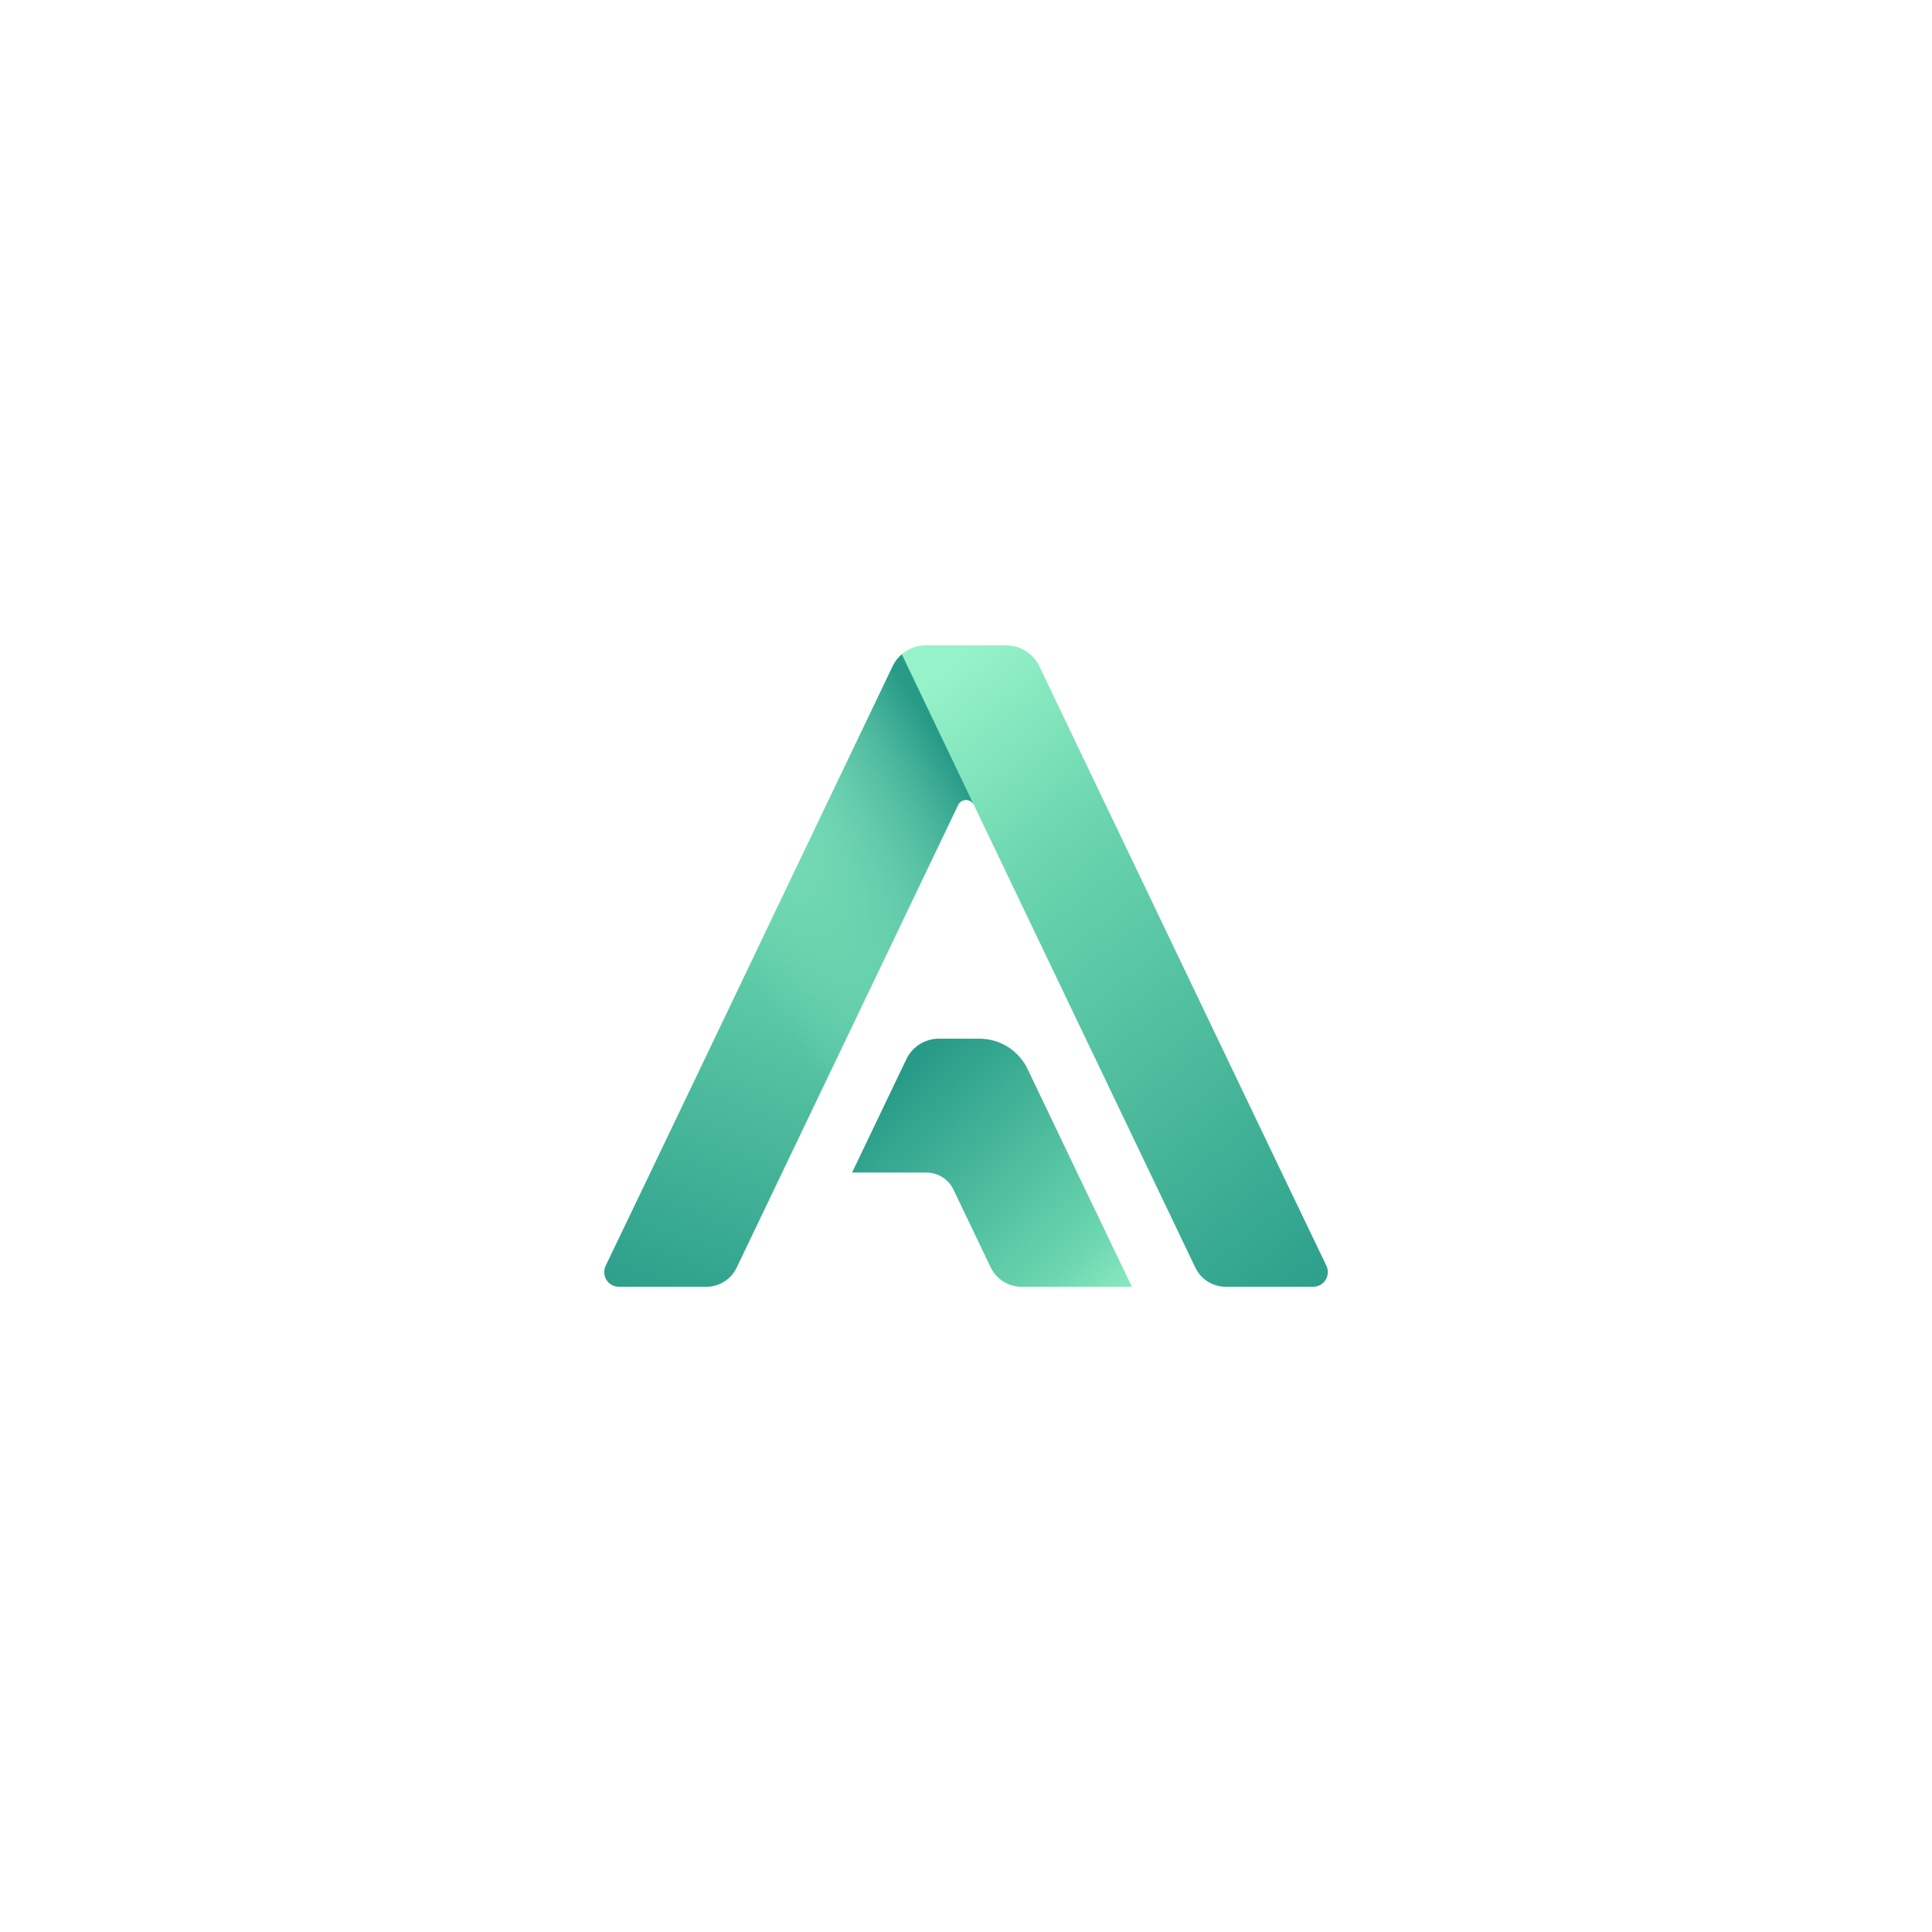
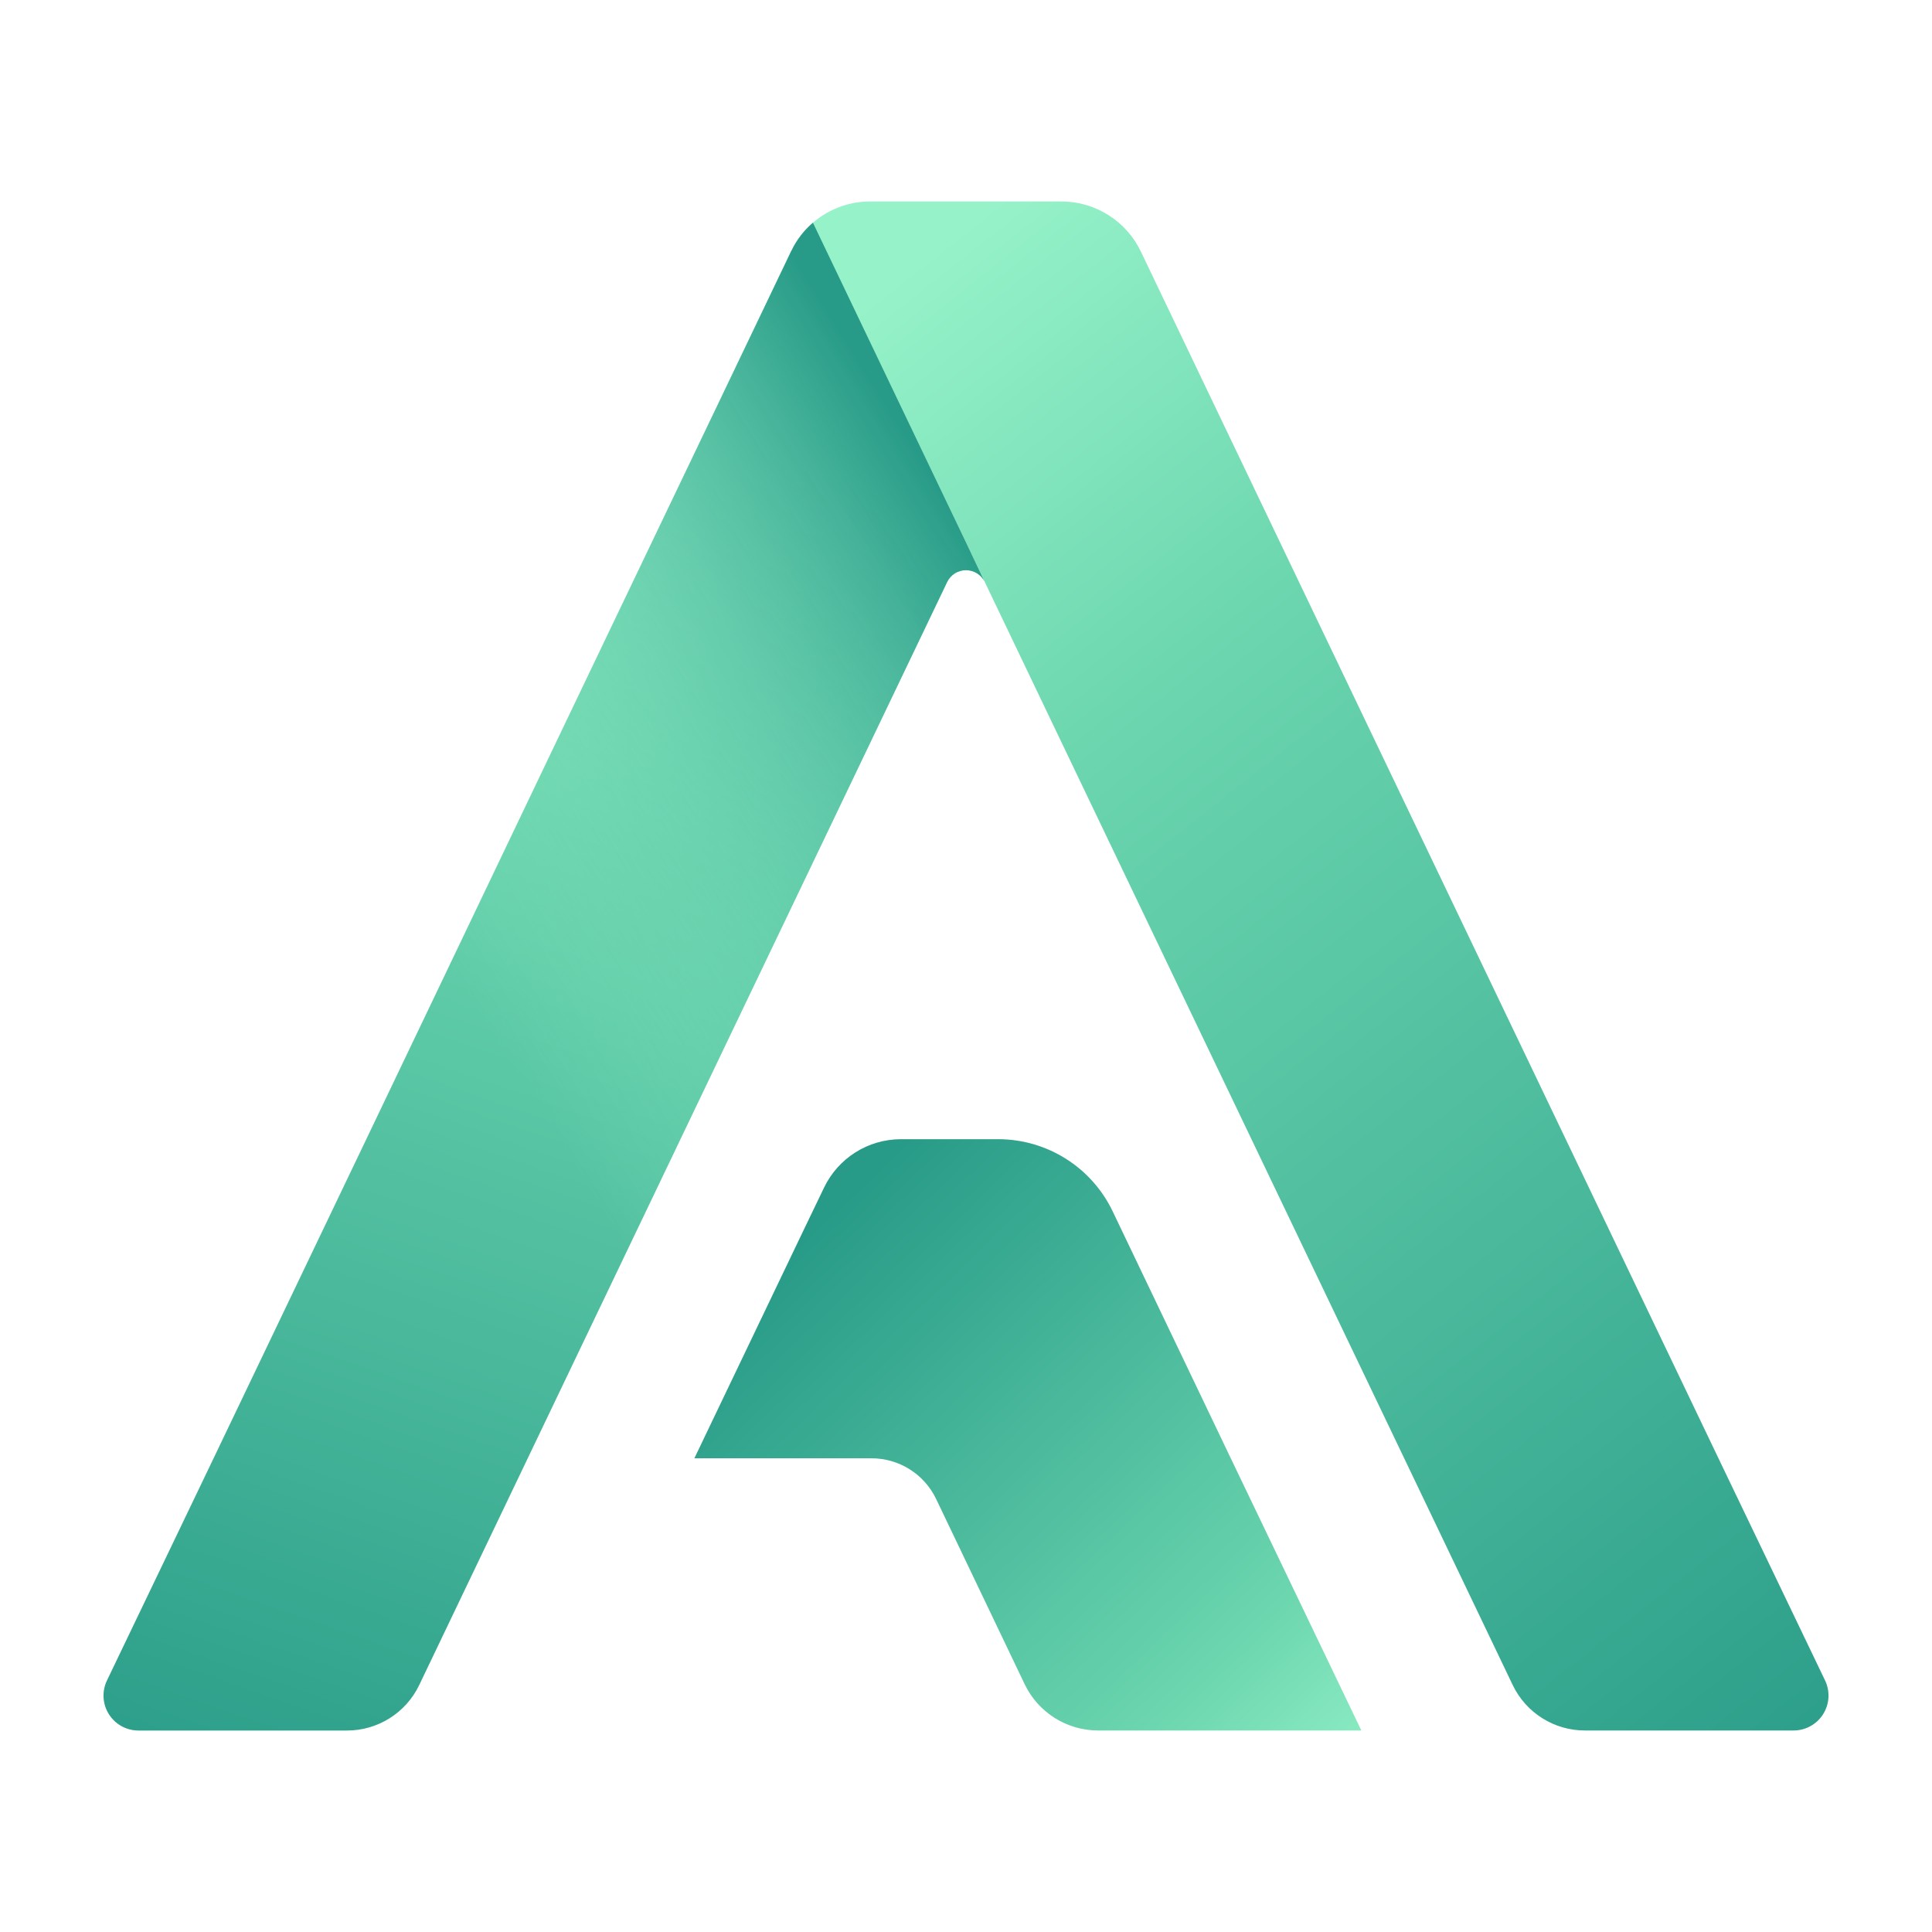
- <svg xmlns="http://www.w3.org/2000/svg" width="40" height="40" viewBox="0 0 1080 1080" fill="none">
+ <svg xmlns="http://www.w3.org/2000/svg" width="64" height="64" viewBox="313.48 336.47 453.06 407.11" fill="none">
  <defs>
    <linearGradient id="investaLegGradient" x1="635.22" y1="739.67" x2="503.38" y2="602.55" gradientUnits="userSpaceOnUse">
      <stop offset="0" stop-color="#96F2C9" />
      <stop offset="0.28" stop-color="#6AD5AE" />
      <stop offset="1" stop-color="#289B88" />
    </linearGradient>
    <linearGradient id="investaLegGradientRight" x1="506.92" y1="391.95" x2="768.49" y2="722.08" gradientUnits="userSpaceOnUse">
      <stop offset="0" stop-color="#96F2C9" />
      <stop offset="0.28" stop-color="#6AD5AE" />
      <stop offset="1" stop-color="#289B88" />
    </linearGradient>
    <linearGradient id="investaCrossbarGradient" x1="496.43" y1="420.34" x2="381.47" y2="751.53" gradientUnits="userSpaceOnUse">
      <stop offset="0" stop-color="#96F2C9" />
      <stop offset="0.28" stop-color="#6AD5AE" />
      <stop offset="1" stop-color="#289B88" />
    </linearGradient>
    <linearGradient id="investaCrossbarFadeGradient" x1="429.28" y1="556.87" x2="562.18" y2="473.55" gradientUnits="userSpaceOnUse">
      <stop offset="0" stop-color="#96F2C9" stop-opacity="0" />
      <stop offset="1" stop-color="#289B88" />
    </linearGradient>
  </defs>
  <path d="M632.72,719.3H571a19.09,19.09,0,0,1-17.23-10.85L533,665a16.78,16.78,0,0,0-15.13-9.53H476.31L502.39,601v0l4.33-9a20,20,0,0,1,18-11.36h22.83a29.77,29.77,0,0,1,26.86,16.93l27.74,58Z" fill="url(#investaLegGradient)" />
  <path d="M734.08,719.3H685.16a18.77,18.77,0,0,1-16.95-10.67l-25.43-53.14-35.84-74.88-47.39-99L544.43,450s0,0,0-.06L540,440.74l-35.9-75a20.55,20.55,0,0,1,13.48-5h44.8A20.65,20.65,0,0,1,581,372.45q7.68,16.07,15.37,32.13,42.12,88,84.25,176l35.84,74.88,25,52.1A8.19,8.19,0,0,1,734.08,719.3Z" fill="url(#investaLegGradientRight)" />
  <path d="M544.39,449.92a4.9,4.9,0,0,0-8.8.06L519.7,483.17l-36.86,77-9.78,20.45-35.84,74.88-25.43,53.14a18.77,18.77,0,0,1-17,10.67H345.92a8.19,8.19,0,0,1-7.37-11.71l25-52.1,35.84-74.88L446,483.15l36.86-77q8.07-16.85,16.13-33.71c0-.09.09-.15.13-.24a19.94,19.94,0,0,1,5-6.48l35.9,75Z" fill="url(#investaCrossbarGradient)" />
  <path d="M544.39,449.92a4.9,4.9,0,0,0-8.8.06L519.7,483.17l-36.86,77-9.78,20.45-35.84,74.88-25.43,53.14a18.77,18.77,0,0,1-17,10.67H345.92a8.19,8.19,0,0,1-7.37-11.71l25-52.1,35.84-74.88L446,483.15l36.86-77q8.07-16.85,16.13-33.71c0-.09.09-.15.13-.24a19.94,19.94,0,0,1,5-6.48l35.9,75Z" fill="url(#investaCrossbarFadeGradient)" />
</svg>
